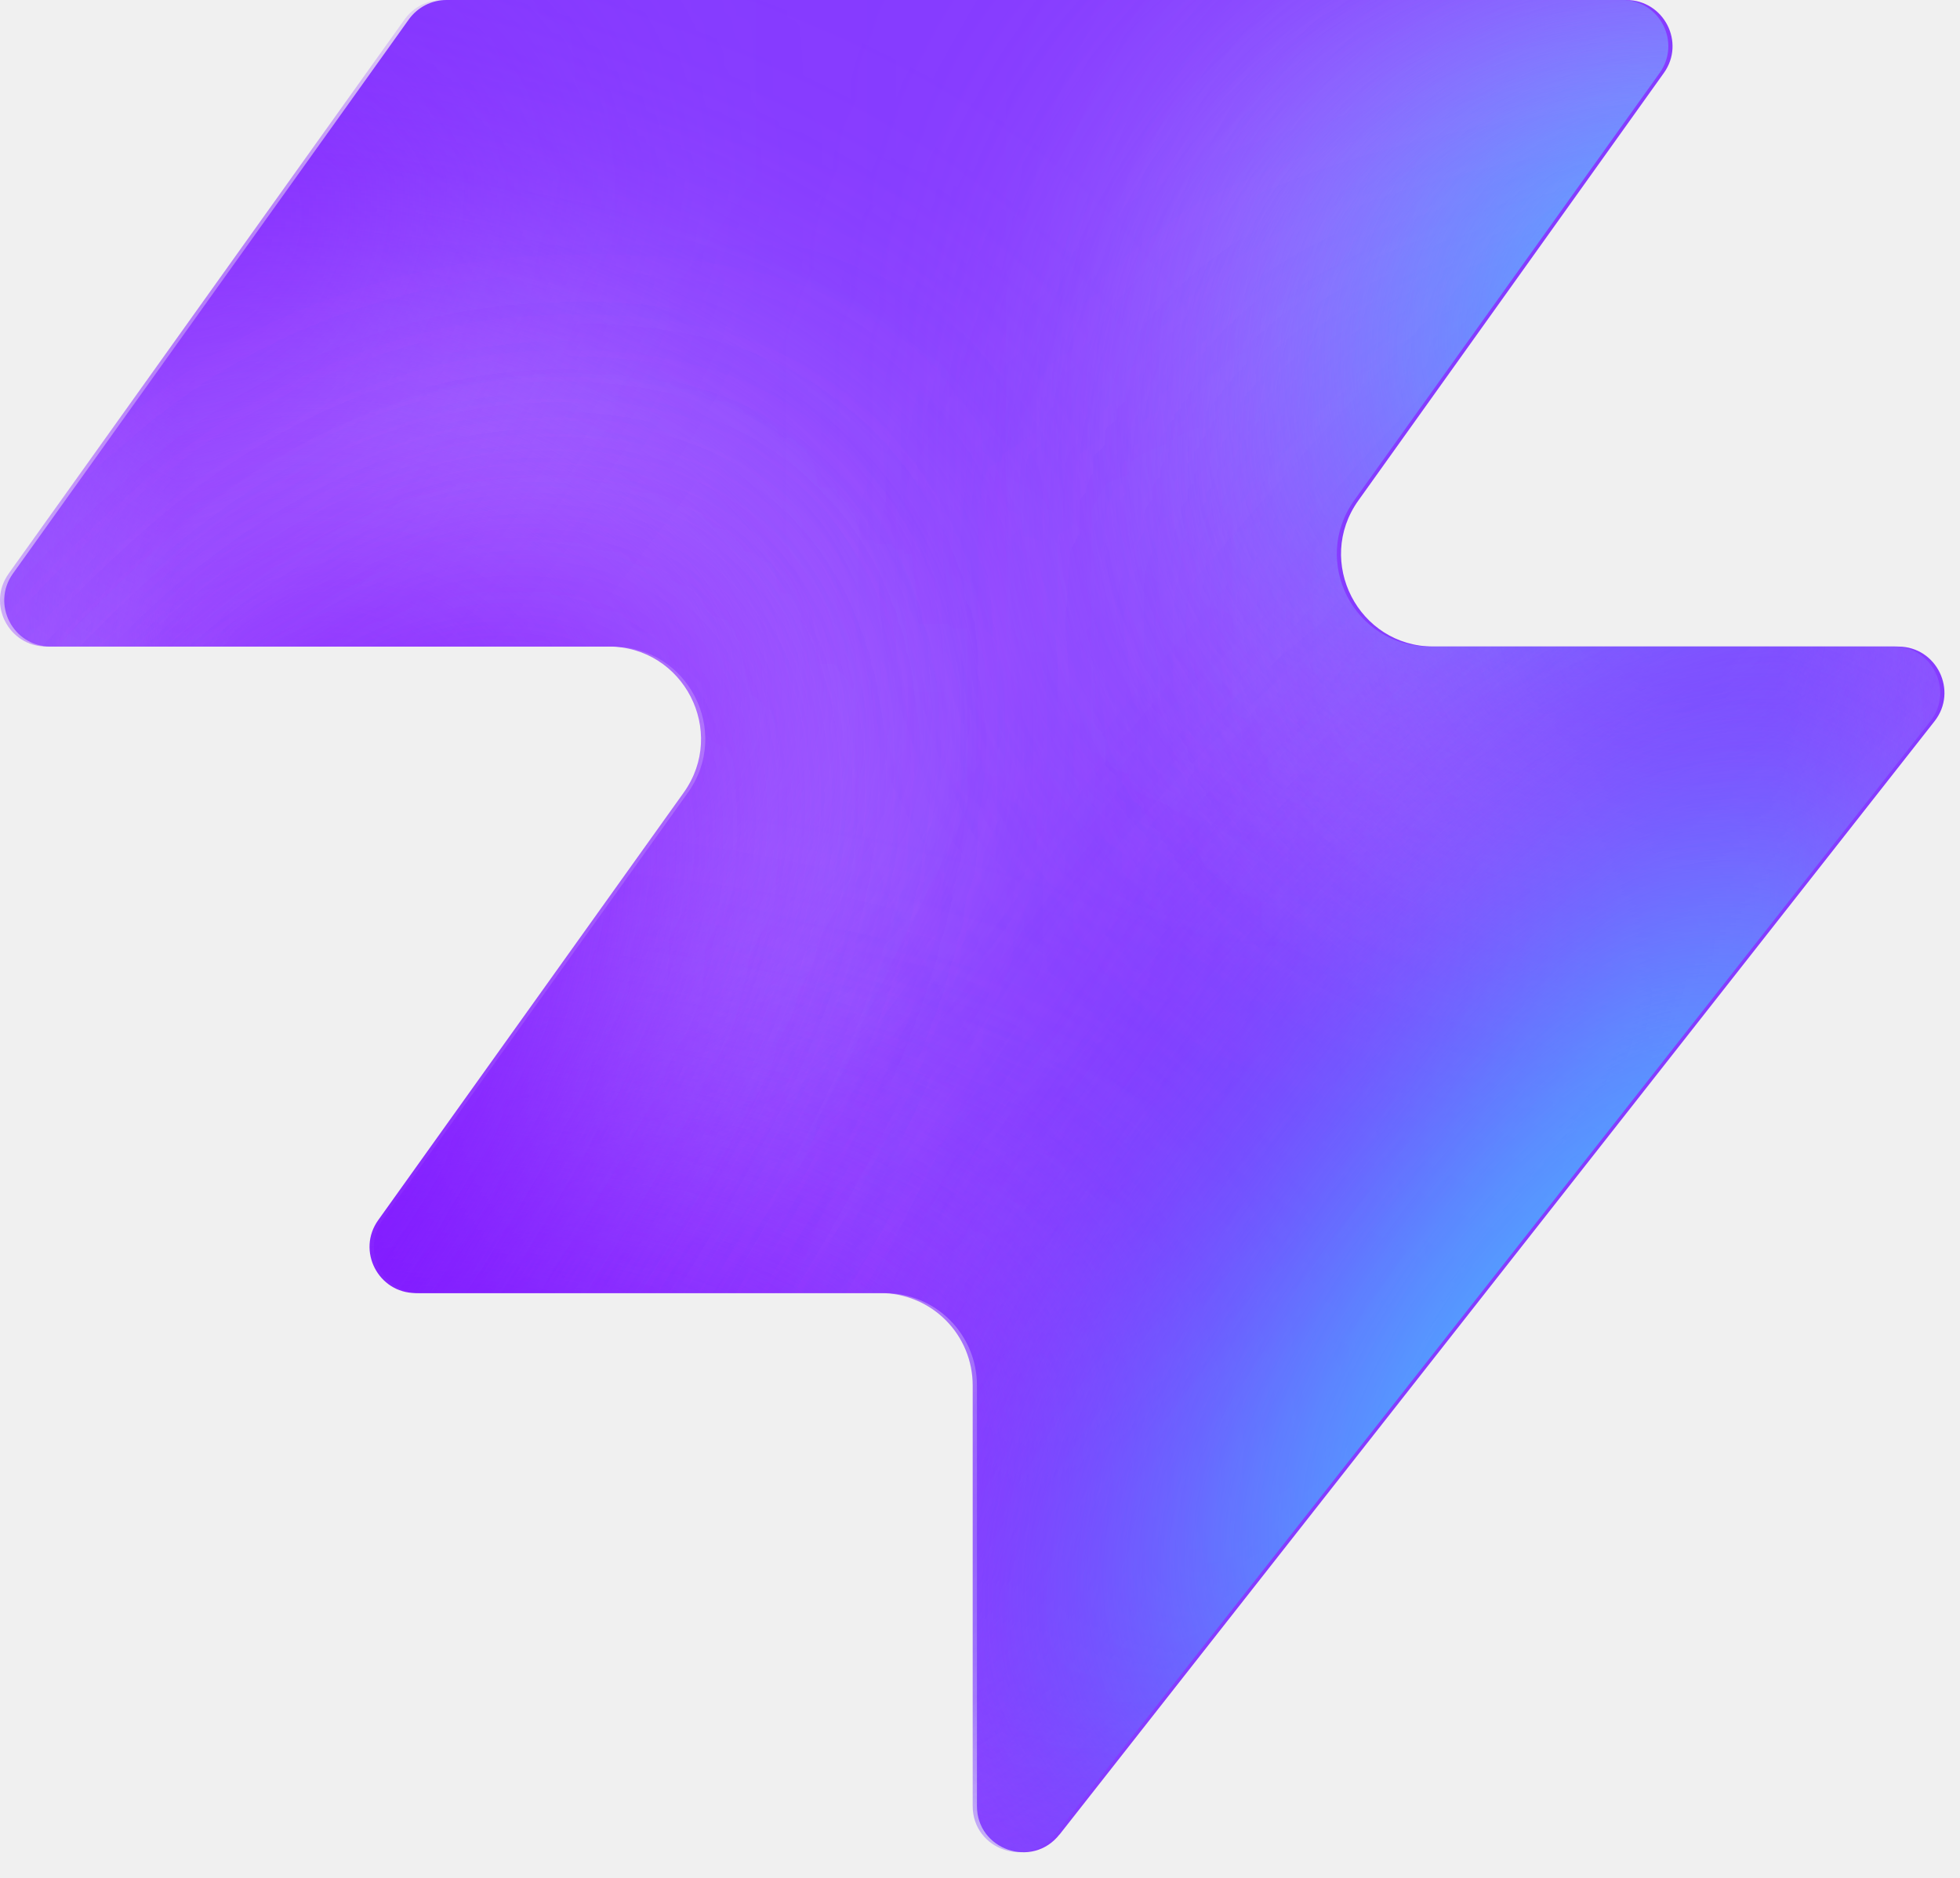
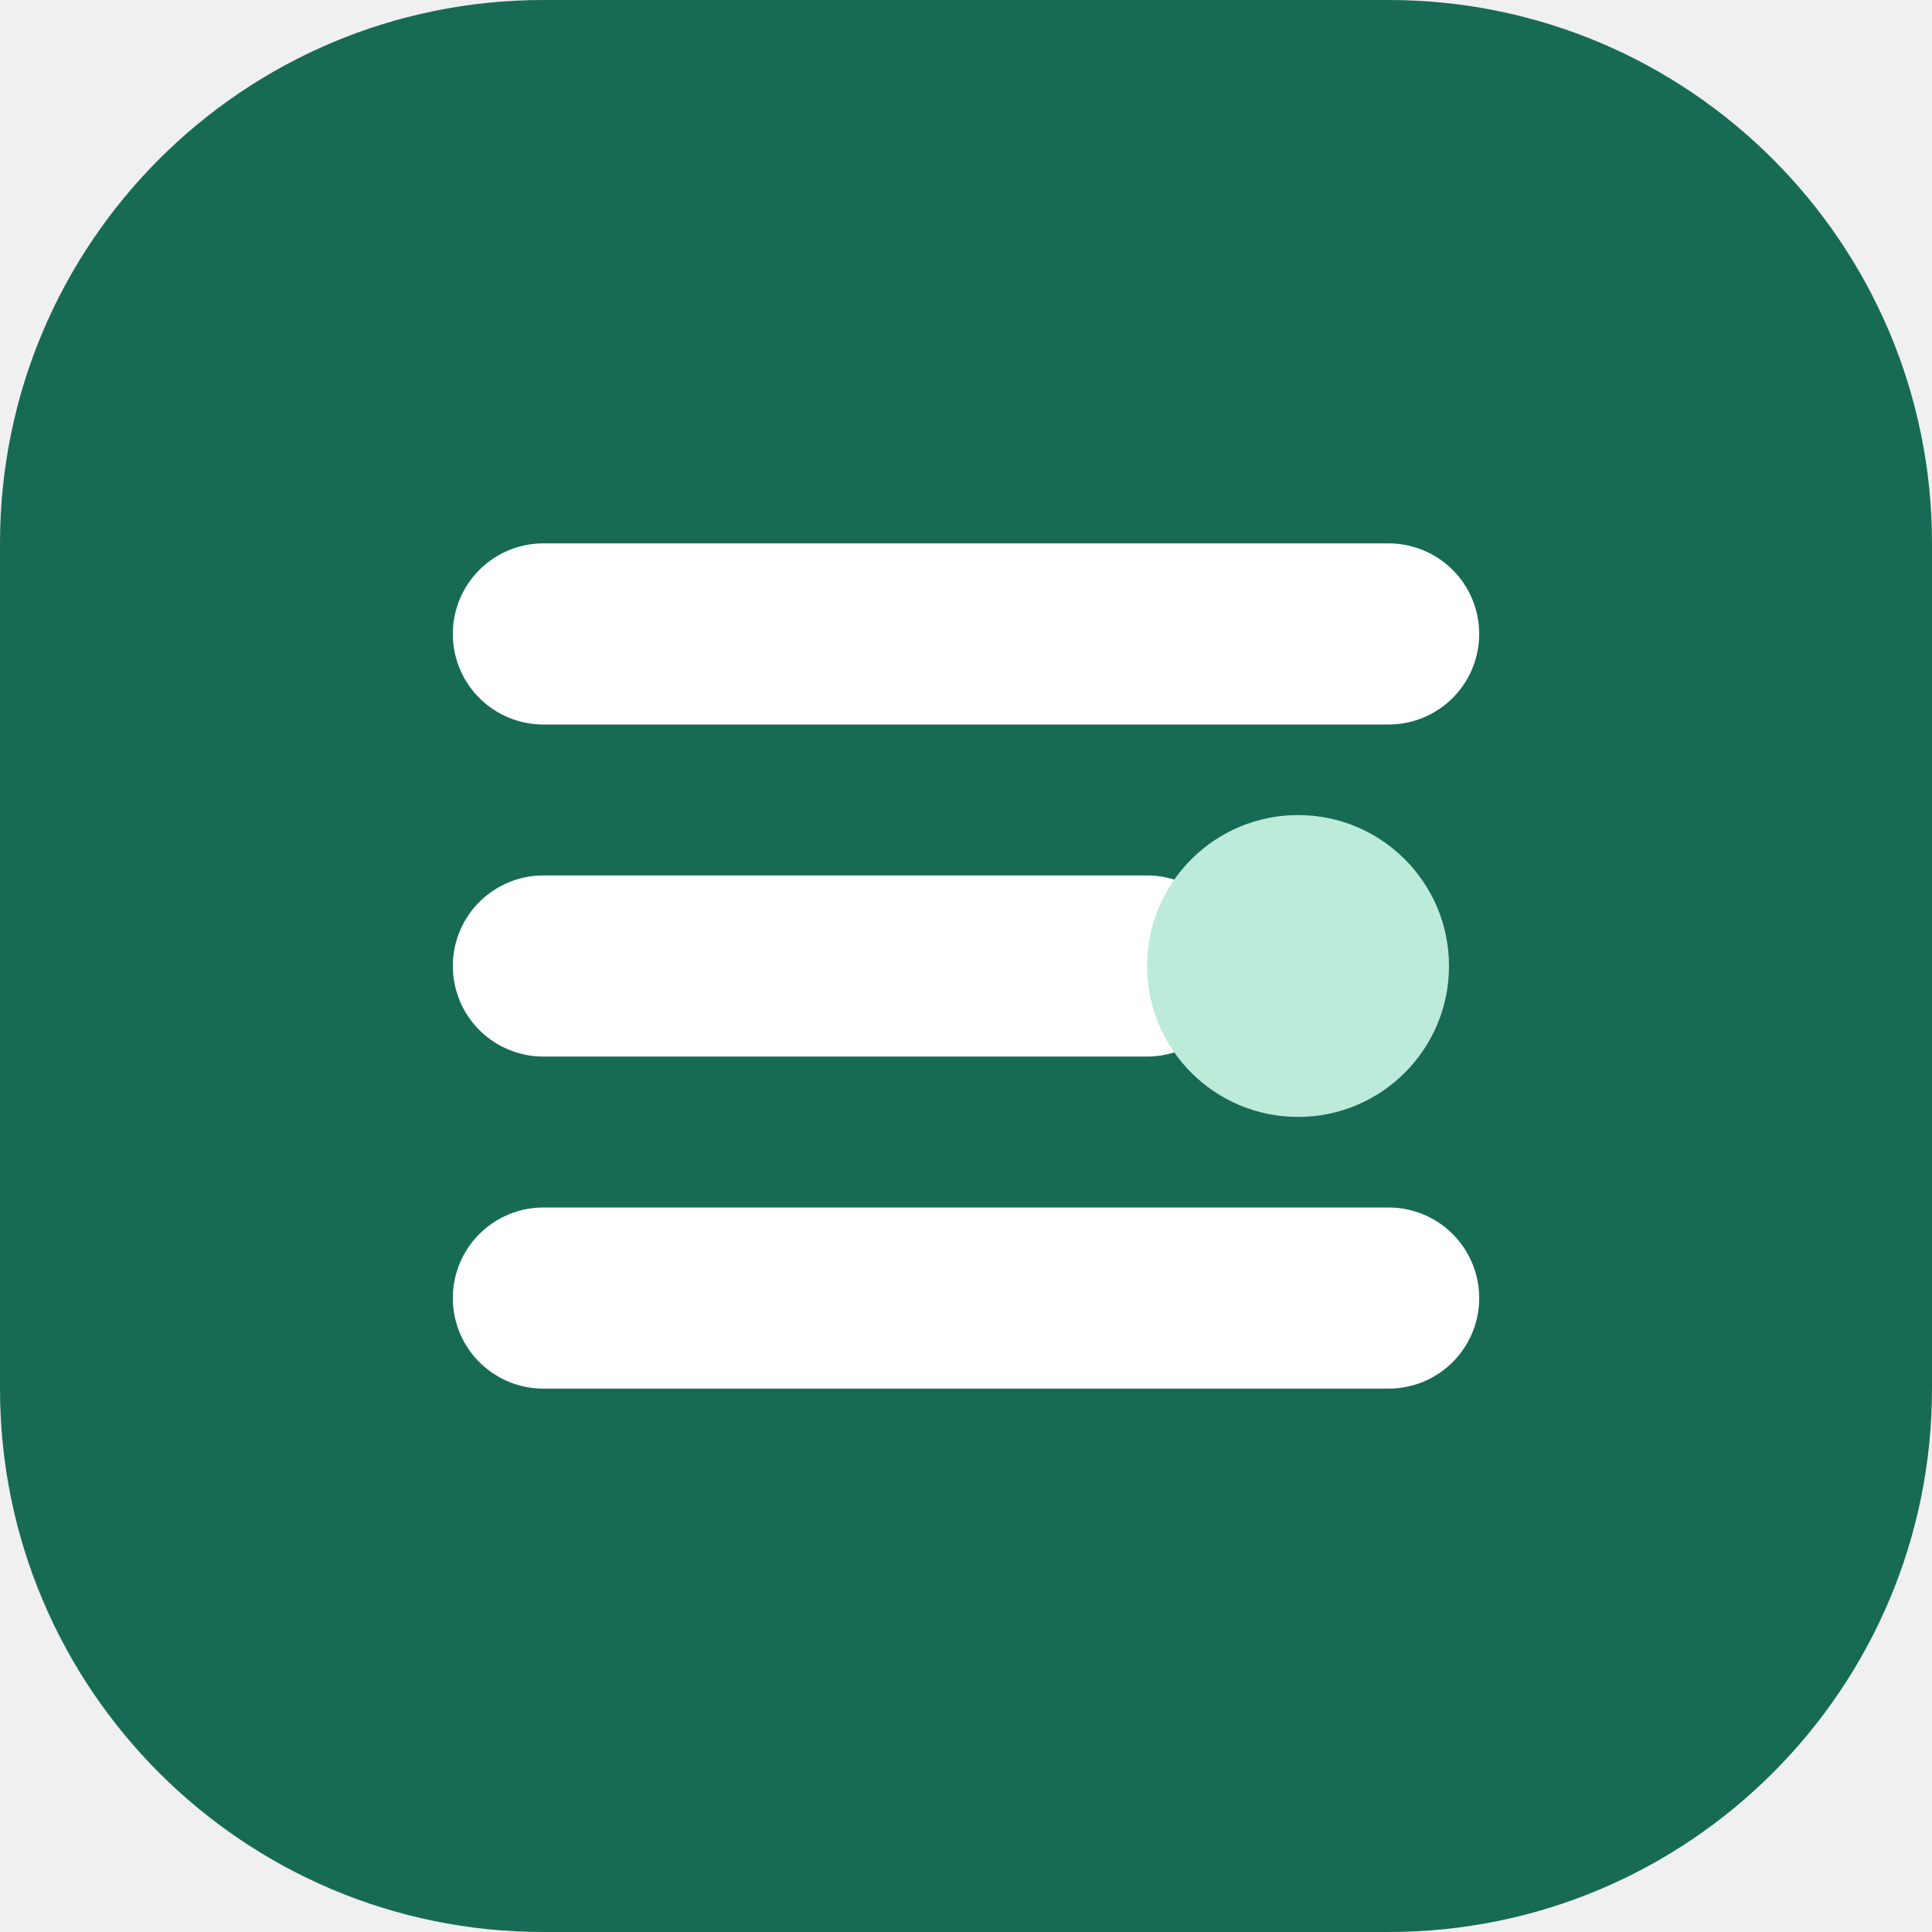
- <svg xmlns="http://www.w3.org/2000/svg" width="48" height="46" fill="none" viewBox="0 0 48 46">
-   <path fill="#863bff" d="M25.946 44.938c-.664.845-2.021.375-2.021-.698V33.937a2.26 2.26 0 0 0-2.262-2.262H10.287c-.92 0-1.456-1.04-.92-1.788l7.48-10.471c1.07-1.497 0-3.578-1.842-3.578H1.237c-.92 0-1.456-1.04-.92-1.788L10.013.474c.214-.297.556-.474.92-.474h28.894c.92 0 1.456 1.04.92 1.788l-7.48 10.471c-1.07 1.498 0 3.579 1.842 3.579h11.377c.943 0 1.473 1.088.89 1.83L25.947 44.94z" style="fill:#863bff;fill:color(display-p3 .525 .23 1);fill-opacity:1" />
-   <mask id="a" width="48" height="46" x="0" y="0" maskUnits="userSpaceOnUse" style="mask-type:alpha">
-     <path fill="#000" d="M25.842 44.938c-.664.844-2.021.375-2.021-.698V33.937a2.26 2.26 0 0 0-2.262-2.262H10.183c-.92 0-1.456-1.04-.92-1.788l7.48-10.471c1.07-1.498 0-3.579-1.842-3.579H1.133c-.92 0-1.456-1.04-.92-1.787L9.91.473c.214-.297.556-.474.92-.474h28.894c.92 0 1.456 1.04.92 1.788l-7.48 10.471c-1.07 1.498 0 3.578 1.842 3.578h11.377c.943 0 1.473 1.088.89 1.832L25.843 44.94z" style="fill:#000;fill-opacity:1" />
-   </mask>
-   <g mask="url(#a)">
-     <g filter="url(#b)">
-       <ellipse cx="5.508" cy="14.704" fill="#ede6ff" rx="5.508" ry="14.704" style="fill:#ede6ff;fill:color(display-p3 .927 .903 1);fill-opacity:1" transform="matrix(.00324 1 1 -.00324 -4.47 31.516)" />
-     </g>
-     <g filter="url(#c)">
-       <ellipse cx="10.399" cy="29.851" fill="#ede6ff" rx="10.399" ry="29.851" style="fill:#ede6ff;fill:color(display-p3 .927 .903 1);fill-opacity:1" transform="matrix(.00324 1 1 -.00324 -39.328 7.883)" />
-     </g>
-     <g filter="url(#d)">
-       <ellipse cx="5.508" cy="30.487" fill="#7e14ff" rx="5.508" ry="30.487" style="fill:#7e14ff;fill:color(display-p3 .492 .077 1);fill-opacity:1" transform="rotate(89.814 -25.913 -14.639)scale(1 -1)" />
-     </g>
-     <g filter="url(#e)">
-       <ellipse cx="5.508" cy="30.599" fill="#7e14ff" rx="5.508" ry="30.599" style="fill:#7e14ff;fill:color(display-p3 .492 .077 1);fill-opacity:1" transform="rotate(89.814 -32.644 -3.334)scale(1 -1)" />
-     </g>
-     <g filter="url(#f)">
-       <ellipse cx="5.508" cy="30.599" fill="#7e14ff" rx="5.508" ry="30.599" style="fill:#7e14ff;fill:color(display-p3 .492 .077 1);fill-opacity:1" transform="matrix(.00324 1 1 -.00324 -34.34 30.47)" />
-     </g>
-     <g filter="url(#g)">
-       <ellipse cx="14.072" cy="22.078" fill="#ede6ff" rx="14.072" ry="22.078" style="fill:#ede6ff;fill:color(display-p3 .927 .903 1);fill-opacity:1" transform="rotate(93.35 24.506 48.493)scale(-1 1)" />
-     </g>
-     <g filter="url(#h)">
-       <ellipse cx="3.47" cy="21.501" fill="#7e14ff" rx="3.47" ry="21.501" style="fill:#7e14ff;fill:color(display-p3 .492 .077 1);fill-opacity:1" transform="rotate(89.009 28.708 47.59)scale(-1 1)" />
-     </g>
-     <g filter="url(#i)">
-       <ellipse cx="3.47" cy="21.501" fill="#7e14ff" rx="3.47" ry="21.501" style="fill:#7e14ff;fill:color(display-p3 .492 .077 1);fill-opacity:1" transform="rotate(89.009 28.708 47.59)scale(-1 1)" />
-     </g>
-     <g filter="url(#j)">
-       <ellipse cx=".387" cy="8.972" fill="#7e14ff" rx="4.407" ry="29.108" style="fill:#7e14ff;fill:color(display-p3 .492 .077 1);fill-opacity:1" transform="rotate(39.51 .387 8.972)" />
-     </g>
-     <g filter="url(#k)">
-       <ellipse cx="47.523" cy="-6.092" fill="#7e14ff" rx="4.407" ry="29.108" style="fill:#7e14ff;fill:color(display-p3 .492 .077 1);fill-opacity:1" transform="rotate(37.892 47.523 -6.092)" />
-     </g>
-     <g filter="url(#l)">
-       <ellipse cx="41.412" cy="6.333" fill="#47bfff" rx="5.971" ry="9.665" style="fill:#47bfff;fill:color(display-p3 .28 .748 1);fill-opacity:1" transform="rotate(37.892 41.412 6.333)" />
-     </g>
-     <g filter="url(#m)">
-       <ellipse cx="-1.879" cy="38.332" fill="#7e14ff" rx="4.407" ry="29.108" style="fill:#7e14ff;fill:color(display-p3 .492 .077 1);fill-opacity:1" transform="rotate(37.892 -1.88 38.332)" />
-     </g>
-     <g filter="url(#n)">
-       <ellipse cx="-1.879" cy="38.332" fill="#7e14ff" rx="4.407" ry="29.108" style="fill:#7e14ff;fill:color(display-p3 .492 .077 1);fill-opacity:1" transform="rotate(37.892 -1.88 38.332)" />
-     </g>
-     <g filter="url(#o)">
-       <ellipse cx="35.651" cy="29.907" fill="#7e14ff" rx="4.407" ry="29.108" style="fill:#7e14ff;fill:color(display-p3 .492 .077 1);fill-opacity:1" transform="rotate(37.892 35.651 29.907)" />
-     </g>
-     <g filter="url(#p)">
-       <ellipse cx="38.418" cy="32.4" fill="#47bfff" rx="5.971" ry="15.297" style="fill:#47bfff;fill:color(display-p3 .28 .748 1);fill-opacity:1" transform="rotate(37.892 38.418 32.4)" />
-     </g>
-   </g>
-   <defs>
-     <filter id="b" width="60.045" height="41.654" x="-19.77" y="16.149" color-interpolation-filters="sRGB" filterUnits="userSpaceOnUse">
-       <feFlood flood-opacity="0" result="BackgroundImageFix" />
-       <feBlend in="SourceGraphic" in2="BackgroundImageFix" result="shape" />
-       <feGaussianBlur result="effect1_foregroundBlur_2002_17158" stdDeviation="7.659" />
-     </filter>
-     <filter id="c" width="90.34" height="51.437" x="-54.613" y="-7.533" color-interpolation-filters="sRGB" filterUnits="userSpaceOnUse">
-       <feFlood flood-opacity="0" result="BackgroundImageFix" />
-       <feBlend in="SourceGraphic" in2="BackgroundImageFix" result="shape" />
-       <feGaussianBlur result="effect1_foregroundBlur_2002_17158" stdDeviation="7.659" />
-     </filter>
-     <filter id="d" width="79.355" height="29.4" x="-49.64" y="2.03" color-interpolation-filters="sRGB" filterUnits="userSpaceOnUse">
-       <feFlood flood-opacity="0" result="BackgroundImageFix" />
-       <feBlend in="SourceGraphic" in2="BackgroundImageFix" result="shape" />
-       <feGaussianBlur result="effect1_foregroundBlur_2002_17158" stdDeviation="4.596" />
-     </filter>
-     <filter id="e" width="79.579" height="29.4" x="-45.045" y="20.029" color-interpolation-filters="sRGB" filterUnits="userSpaceOnUse">
-       <feFlood flood-opacity="0" result="BackgroundImageFix" />
-       <feBlend in="SourceGraphic" in2="BackgroundImageFix" result="shape" />
-       <feGaussianBlur result="effect1_foregroundBlur_2002_17158" stdDeviation="4.596" />
-     </filter>
-     <filter id="f" width="79.579" height="29.4" x="-43.513" y="21.178" color-interpolation-filters="sRGB" filterUnits="userSpaceOnUse">
-       <feFlood flood-opacity="0" result="BackgroundImageFix" />
-       <feBlend in="SourceGraphic" in2="BackgroundImageFix" result="shape" />
-       <feGaussianBlur result="effect1_foregroundBlur_2002_17158" stdDeviation="4.596" />
-     </filter>
-     <filter id="g" width="74.749" height="58.852" x="15.756" y="-17.901" color-interpolation-filters="sRGB" filterUnits="userSpaceOnUse">
-       <feFlood flood-opacity="0" result="BackgroundImageFix" />
-       <feBlend in="SourceGraphic" in2="BackgroundImageFix" result="shape" />
-       <feGaussianBlur result="effect1_foregroundBlur_2002_17158" stdDeviation="7.659" />
-     </filter>
-     <filter id="h" width="61.377" height="25.362" x="23.548" y="2.284" color-interpolation-filters="sRGB" filterUnits="userSpaceOnUse">
-       <feFlood flood-opacity="0" result="BackgroundImageFix" />
-       <feBlend in="SourceGraphic" in2="BackgroundImageFix" result="shape" />
-       <feGaussianBlur result="effect1_foregroundBlur_2002_17158" stdDeviation="4.596" />
-     </filter>
-     <filter id="i" width="61.377" height="25.362" x="23.548" y="2.284" color-interpolation-filters="sRGB" filterUnits="userSpaceOnUse">
-       <feFlood flood-opacity="0" result="BackgroundImageFix" />
-       <feBlend in="SourceGraphic" in2="BackgroundImageFix" result="shape" />
-       <feGaussianBlur result="effect1_foregroundBlur_2002_17158" stdDeviation="4.596" />
-     </filter>
-     <filter id="j" width="56.045" height="63.649" x="-27.636" y="-22.853" color-interpolation-filters="sRGB" filterUnits="userSpaceOnUse">
-       <feFlood flood-opacity="0" result="BackgroundImageFix" />
-       <feBlend in="SourceGraphic" in2="BackgroundImageFix" result="shape" />
-       <feGaussianBlur result="effect1_foregroundBlur_2002_17158" stdDeviation="4.596" />
-     </filter>
-     <filter id="k" width="54.814" height="64.646" x="20.116" y="-38.415" color-interpolation-filters="sRGB" filterUnits="userSpaceOnUse">
-       <feFlood flood-opacity="0" result="BackgroundImageFix" />
-       <feBlend in="SourceGraphic" in2="BackgroundImageFix" result="shape" />
-       <feGaussianBlur result="effect1_foregroundBlur_2002_17158" stdDeviation="4.596" />
-     </filter>
-     <filter id="l" width="33.541" height="35.313" x="24.641" y="-11.323" color-interpolation-filters="sRGB" filterUnits="userSpaceOnUse">
-       <feFlood flood-opacity="0" result="BackgroundImageFix" />
-       <feBlend in="SourceGraphic" in2="BackgroundImageFix" result="shape" />
-       <feGaussianBlur result="effect1_foregroundBlur_2002_17158" stdDeviation="4.596" />
-     </filter>
-     <filter id="m" width="54.814" height="64.646" x="-29.286" y="6.009" color-interpolation-filters="sRGB" filterUnits="userSpaceOnUse">
-       <feFlood flood-opacity="0" result="BackgroundImageFix" />
-       <feBlend in="SourceGraphic" in2="BackgroundImageFix" result="shape" />
-       <feGaussianBlur result="effect1_foregroundBlur_2002_17158" stdDeviation="4.596" />
-     </filter>
-     <filter id="n" width="54.814" height="64.646" x="-29.286" y="6.009" color-interpolation-filters="sRGB" filterUnits="userSpaceOnUse">
-       <feFlood flood-opacity="0" result="BackgroundImageFix" />
-       <feBlend in="SourceGraphic" in2="BackgroundImageFix" result="shape" />
-       <feGaussianBlur result="effect1_foregroundBlur_2002_17158" stdDeviation="4.596" />
-     </filter>
-     <filter id="o" width="54.814" height="64.646" x="8.244" y="-2.416" color-interpolation-filters="sRGB" filterUnits="userSpaceOnUse">
-       <feFlood flood-opacity="0" result="BackgroundImageFix" />
-       <feBlend in="SourceGraphic" in2="BackgroundImageFix" result="shape" />
-       <feGaussianBlur result="effect1_foregroundBlur_2002_17158" stdDeviation="4.596" />
-     </filter>
-     <filter id="p" width="39.409" height="43.623" x="18.713" y="10.588" color-interpolation-filters="sRGB" filterUnits="userSpaceOnUse">
-       <feFlood flood-opacity="0" result="BackgroundImageFix" />
-       <feBlend in="SourceGraphic" in2="BackgroundImageFix" result="shape" />
-       <feGaussianBlur result="effect1_foregroundBlur_2002_17158" stdDeviation="4.596" />
-     </filter>
-   </defs>
+ <svg xmlns="http://www.w3.org/2000/svg" viewBox="0 0 32 32">
+   <rect width="32" height="32" rx="9" fill="#176b55" />
+   <path d="M9 10.5h14M9 16h10M9 21.5h14" fill="none" stroke="#fff" stroke-width="3" stroke-linecap="round" />
+   <circle cx="21.5" cy="16" r="2.5" fill="#bcebd9" />
</svg>
